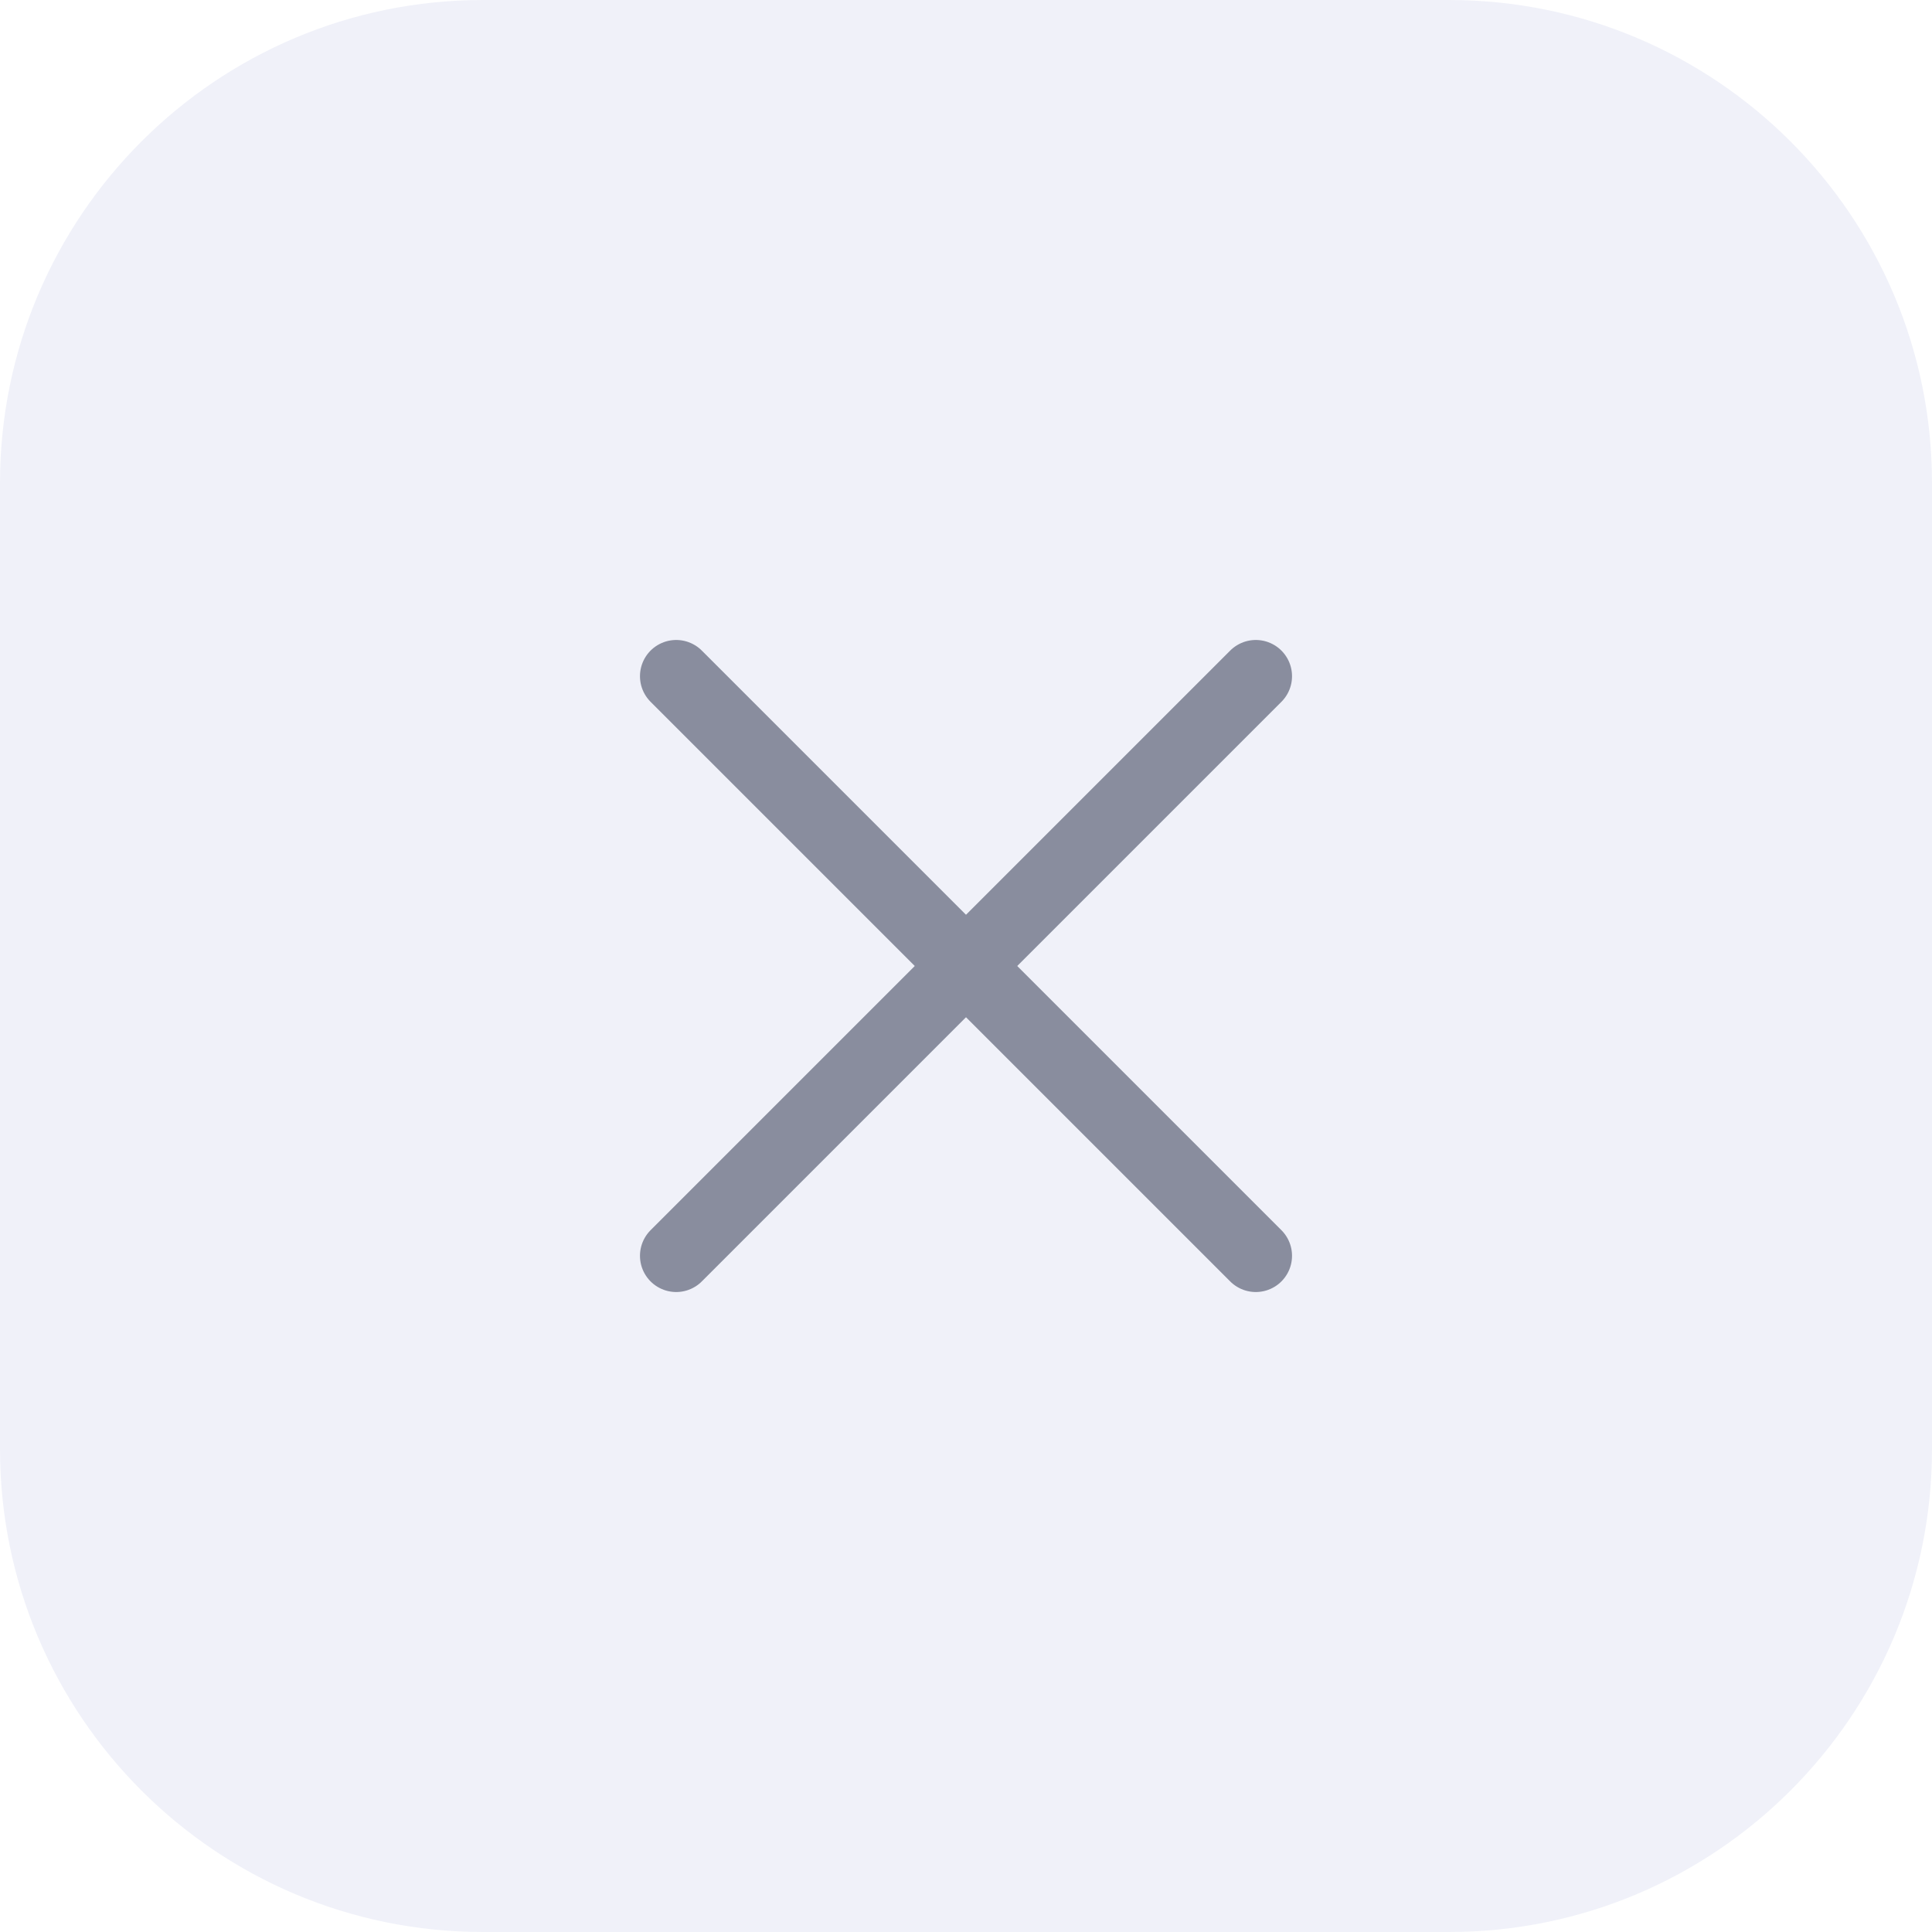
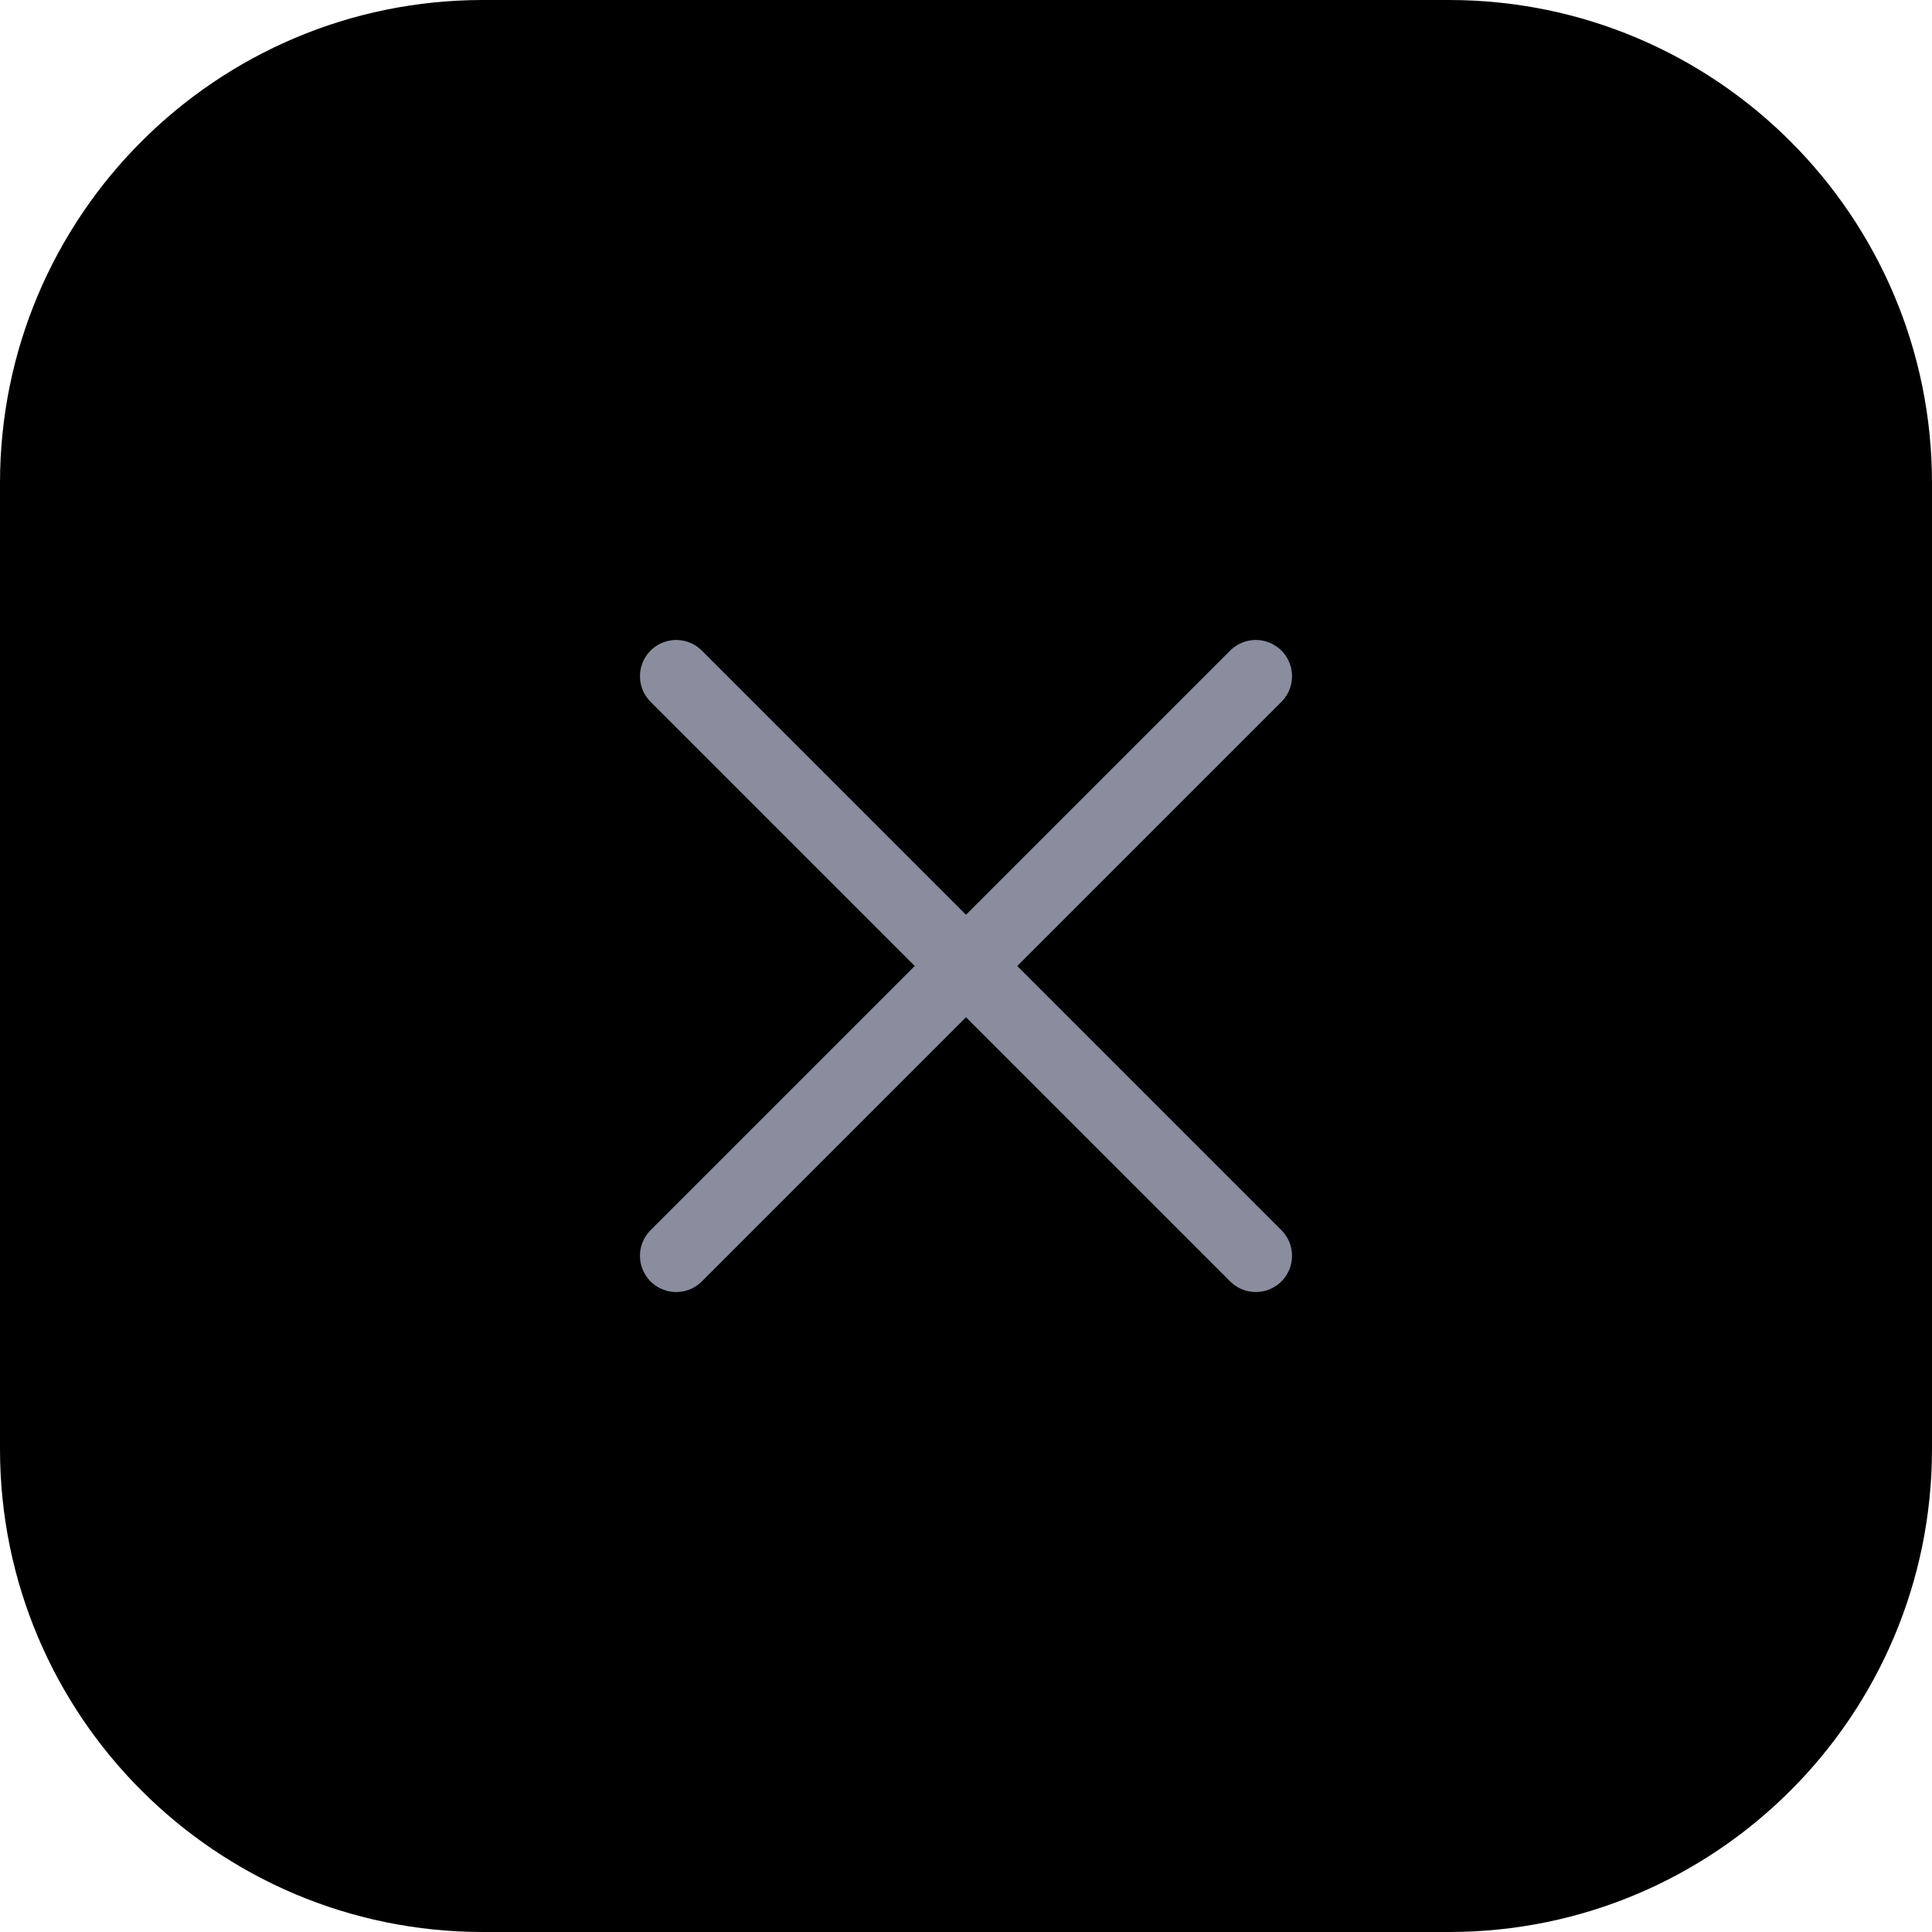
<svg xmlns="http://www.w3.org/2000/svg" width="40" height="40" viewBox="0 0 40 40" fill="none">
-   <rect width="40" height="40" rx="10" fill="#F0F1F9" />
+   <rect width="40" height="40" rx="10" fill="currentColor" />
  <path d="M26 14L14 26" stroke="#898D9E" stroke-width="1.5" stroke-linecap="round" stroke-linejoin="round" />
  <path d="M14 14L26 26" stroke="#898D9E" stroke-width="1.5" stroke-linecap="round" stroke-linejoin="round" />
</svg>
